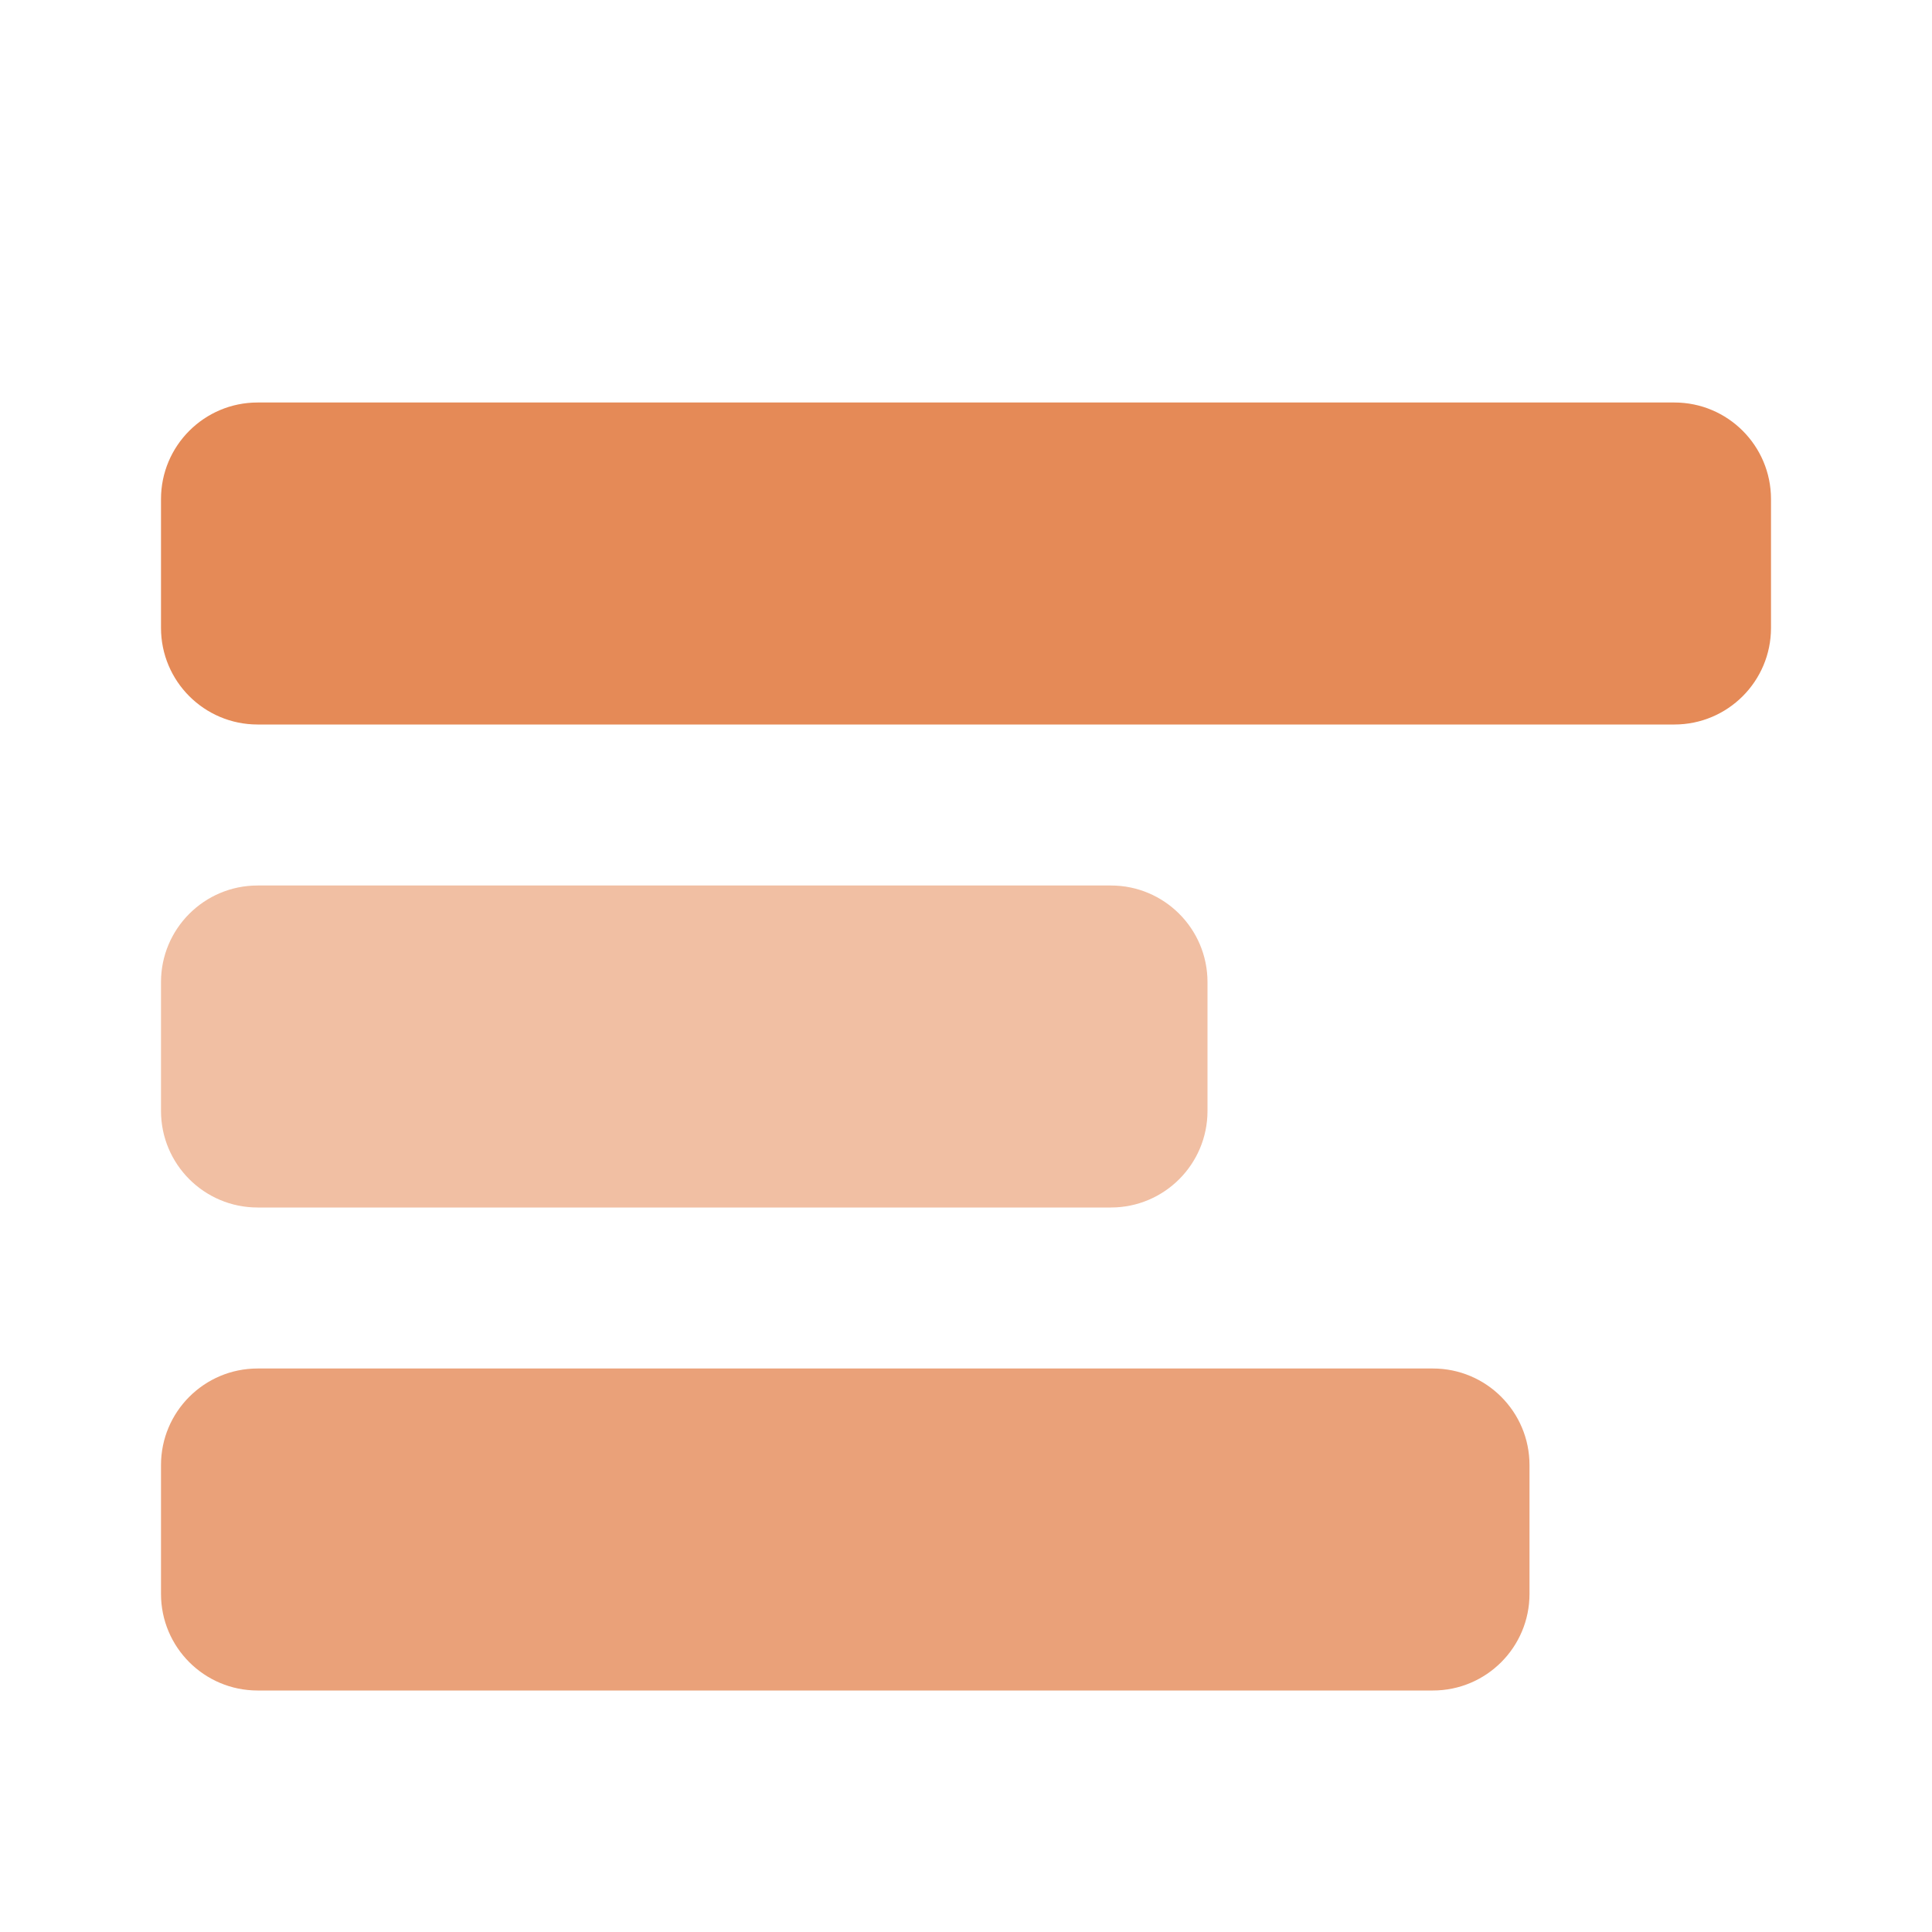
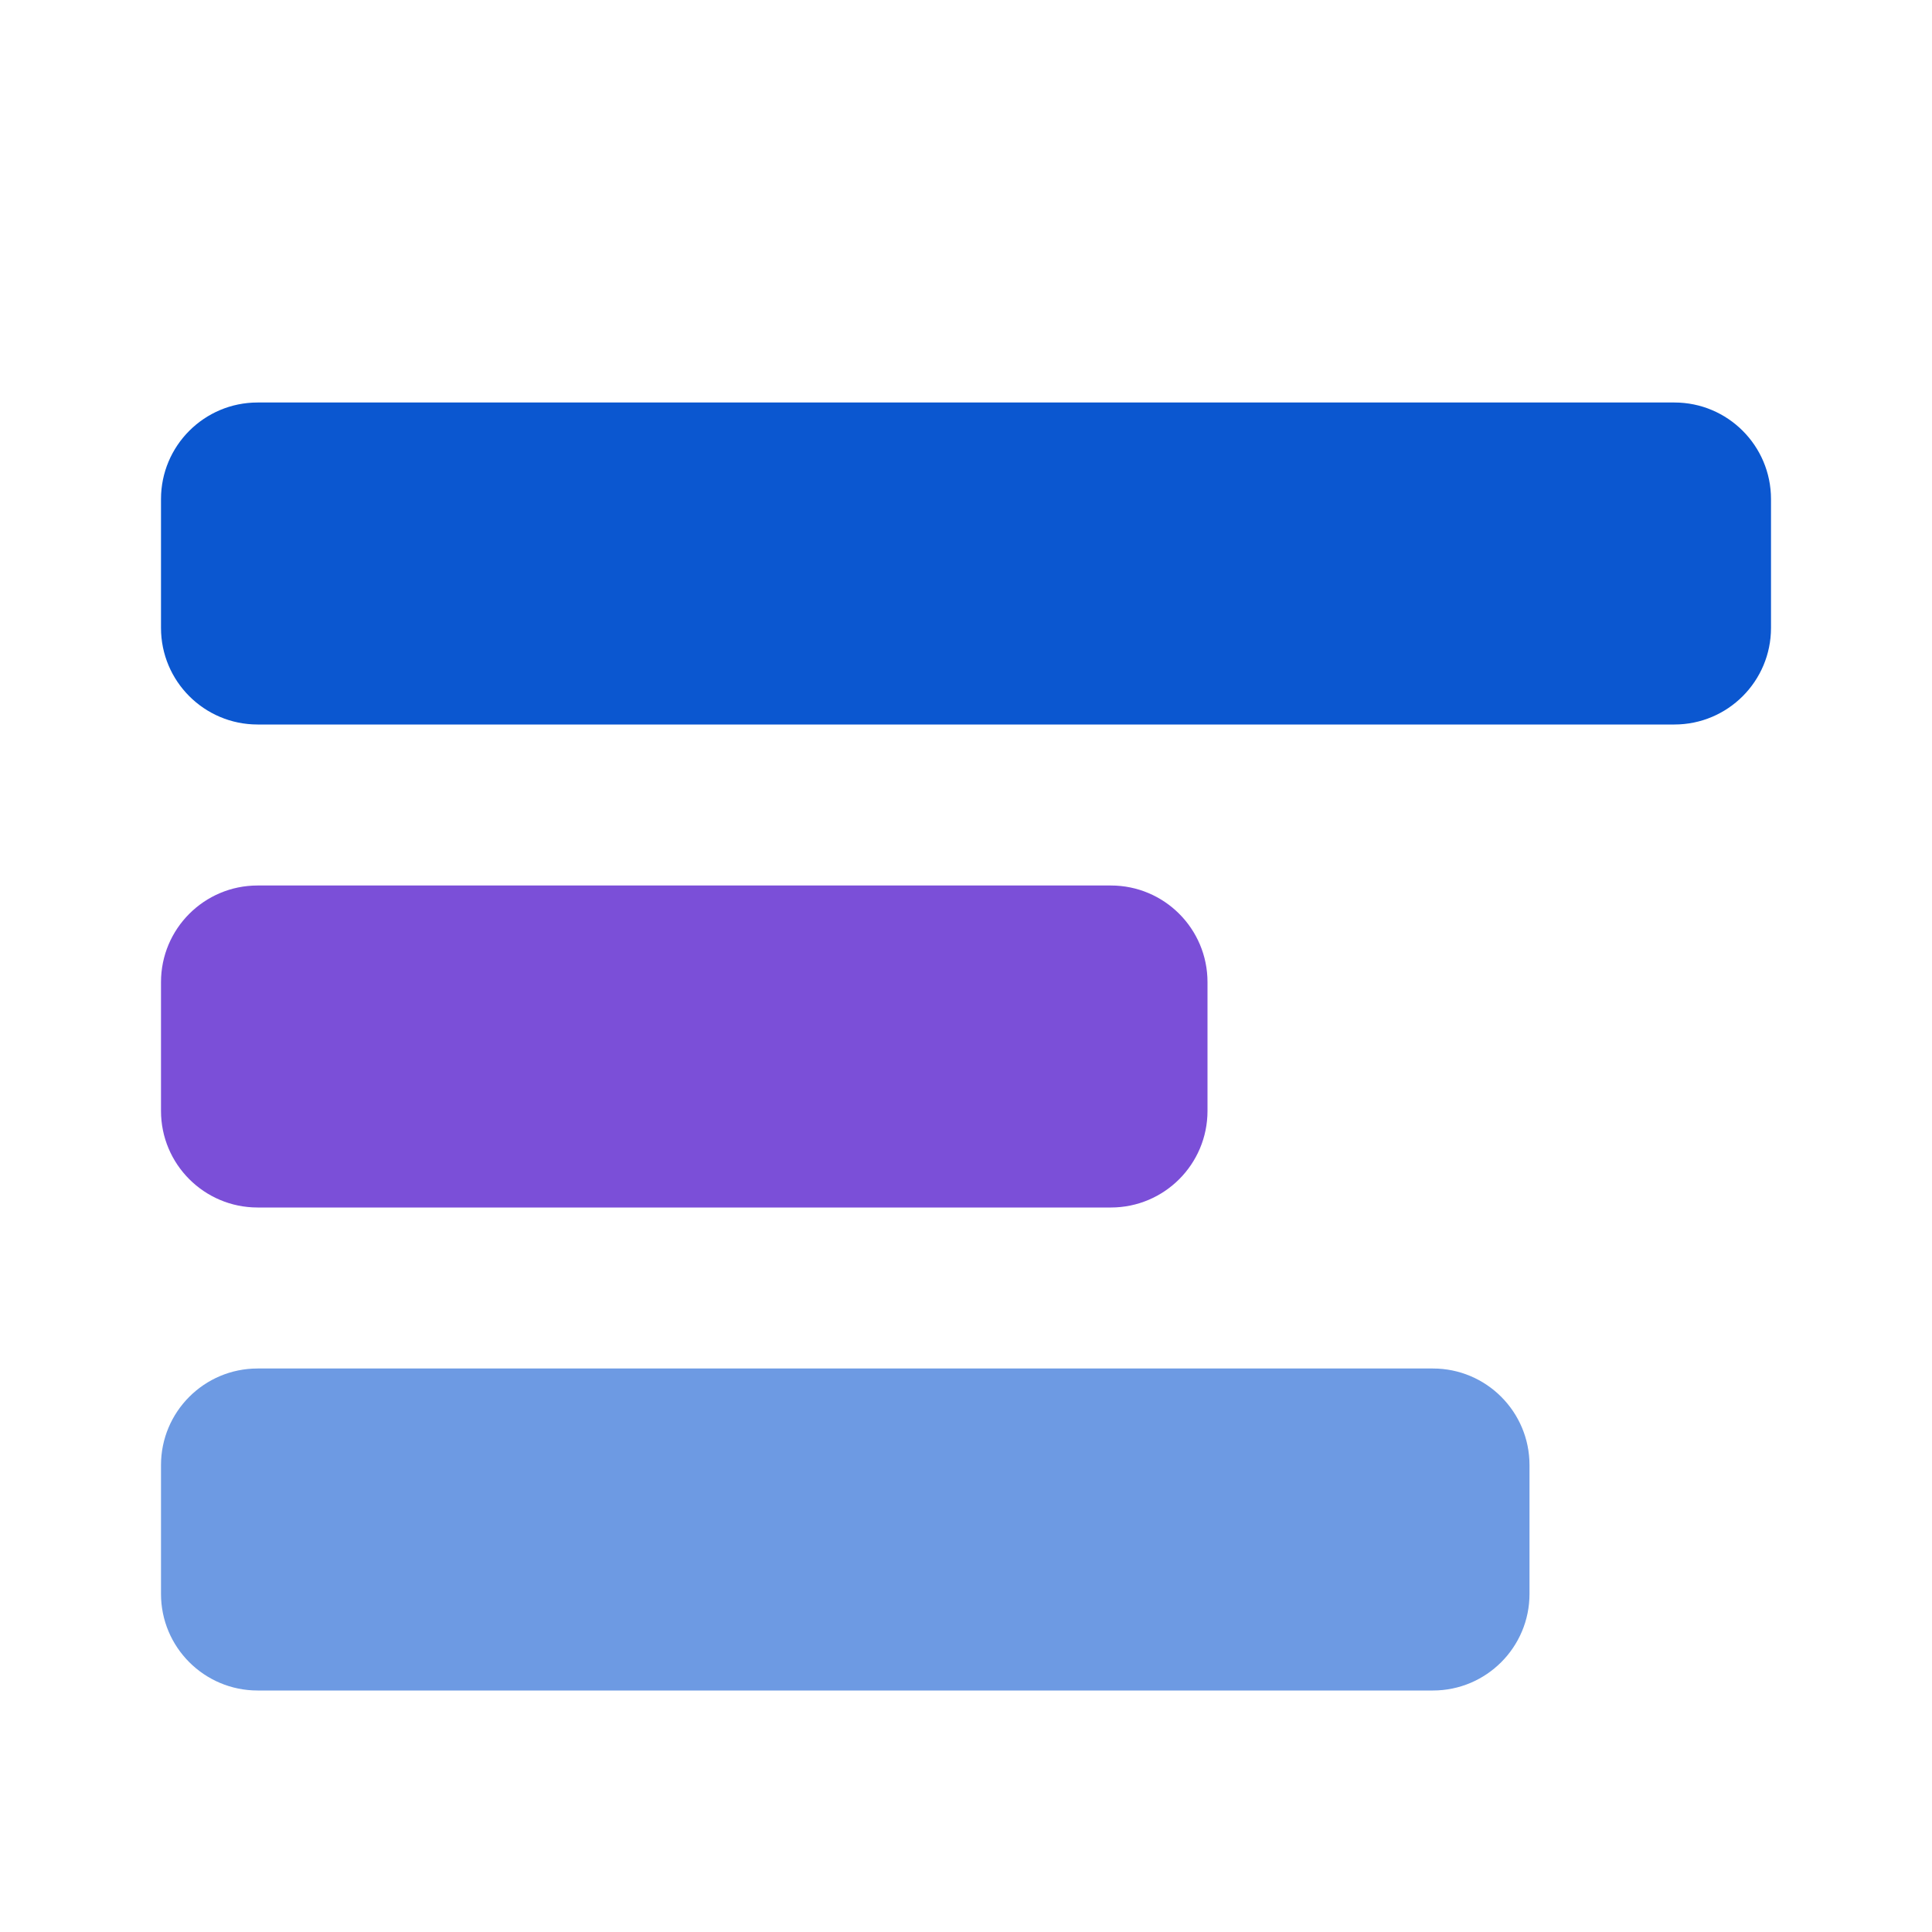
<svg xmlns="http://www.w3.org/2000/svg" viewBox="0 0 24 24" fill="none" role="img" aria-label="Time Logger">
-   <rect x="2" y="5" width="20" height="4" rx="1.2" fill="#E58A57" />
-   <rect x="2" y="11" width="13" height="4" rx="1.2" fill="#E58A57" opacity="0.55" />
-   <rect x="2" y="17" width="17" height="4" rx="1.2" fill="#E58A57" opacity="0.8" />
+   <style>
+     .a { fill: #0B57D0; }
+     .b { fill: #7B4FD8; }
+     @media (prefers-color-scheme: dark) {
+       .a { fill: #A8C7FA; }
+       .b { fill: #D3BBFC; }
+     }
+   </style>
+   <rect class="a" x="2" y="5" width="20" height="4" rx="1.2" />
+   <rect class="b" x="2" y="11" width="13" height="4" rx="1.2" />
+   <rect class="a" x="2" y="17" width="17" height="4" rx="1.2" opacity="0.6" />
</svg>
